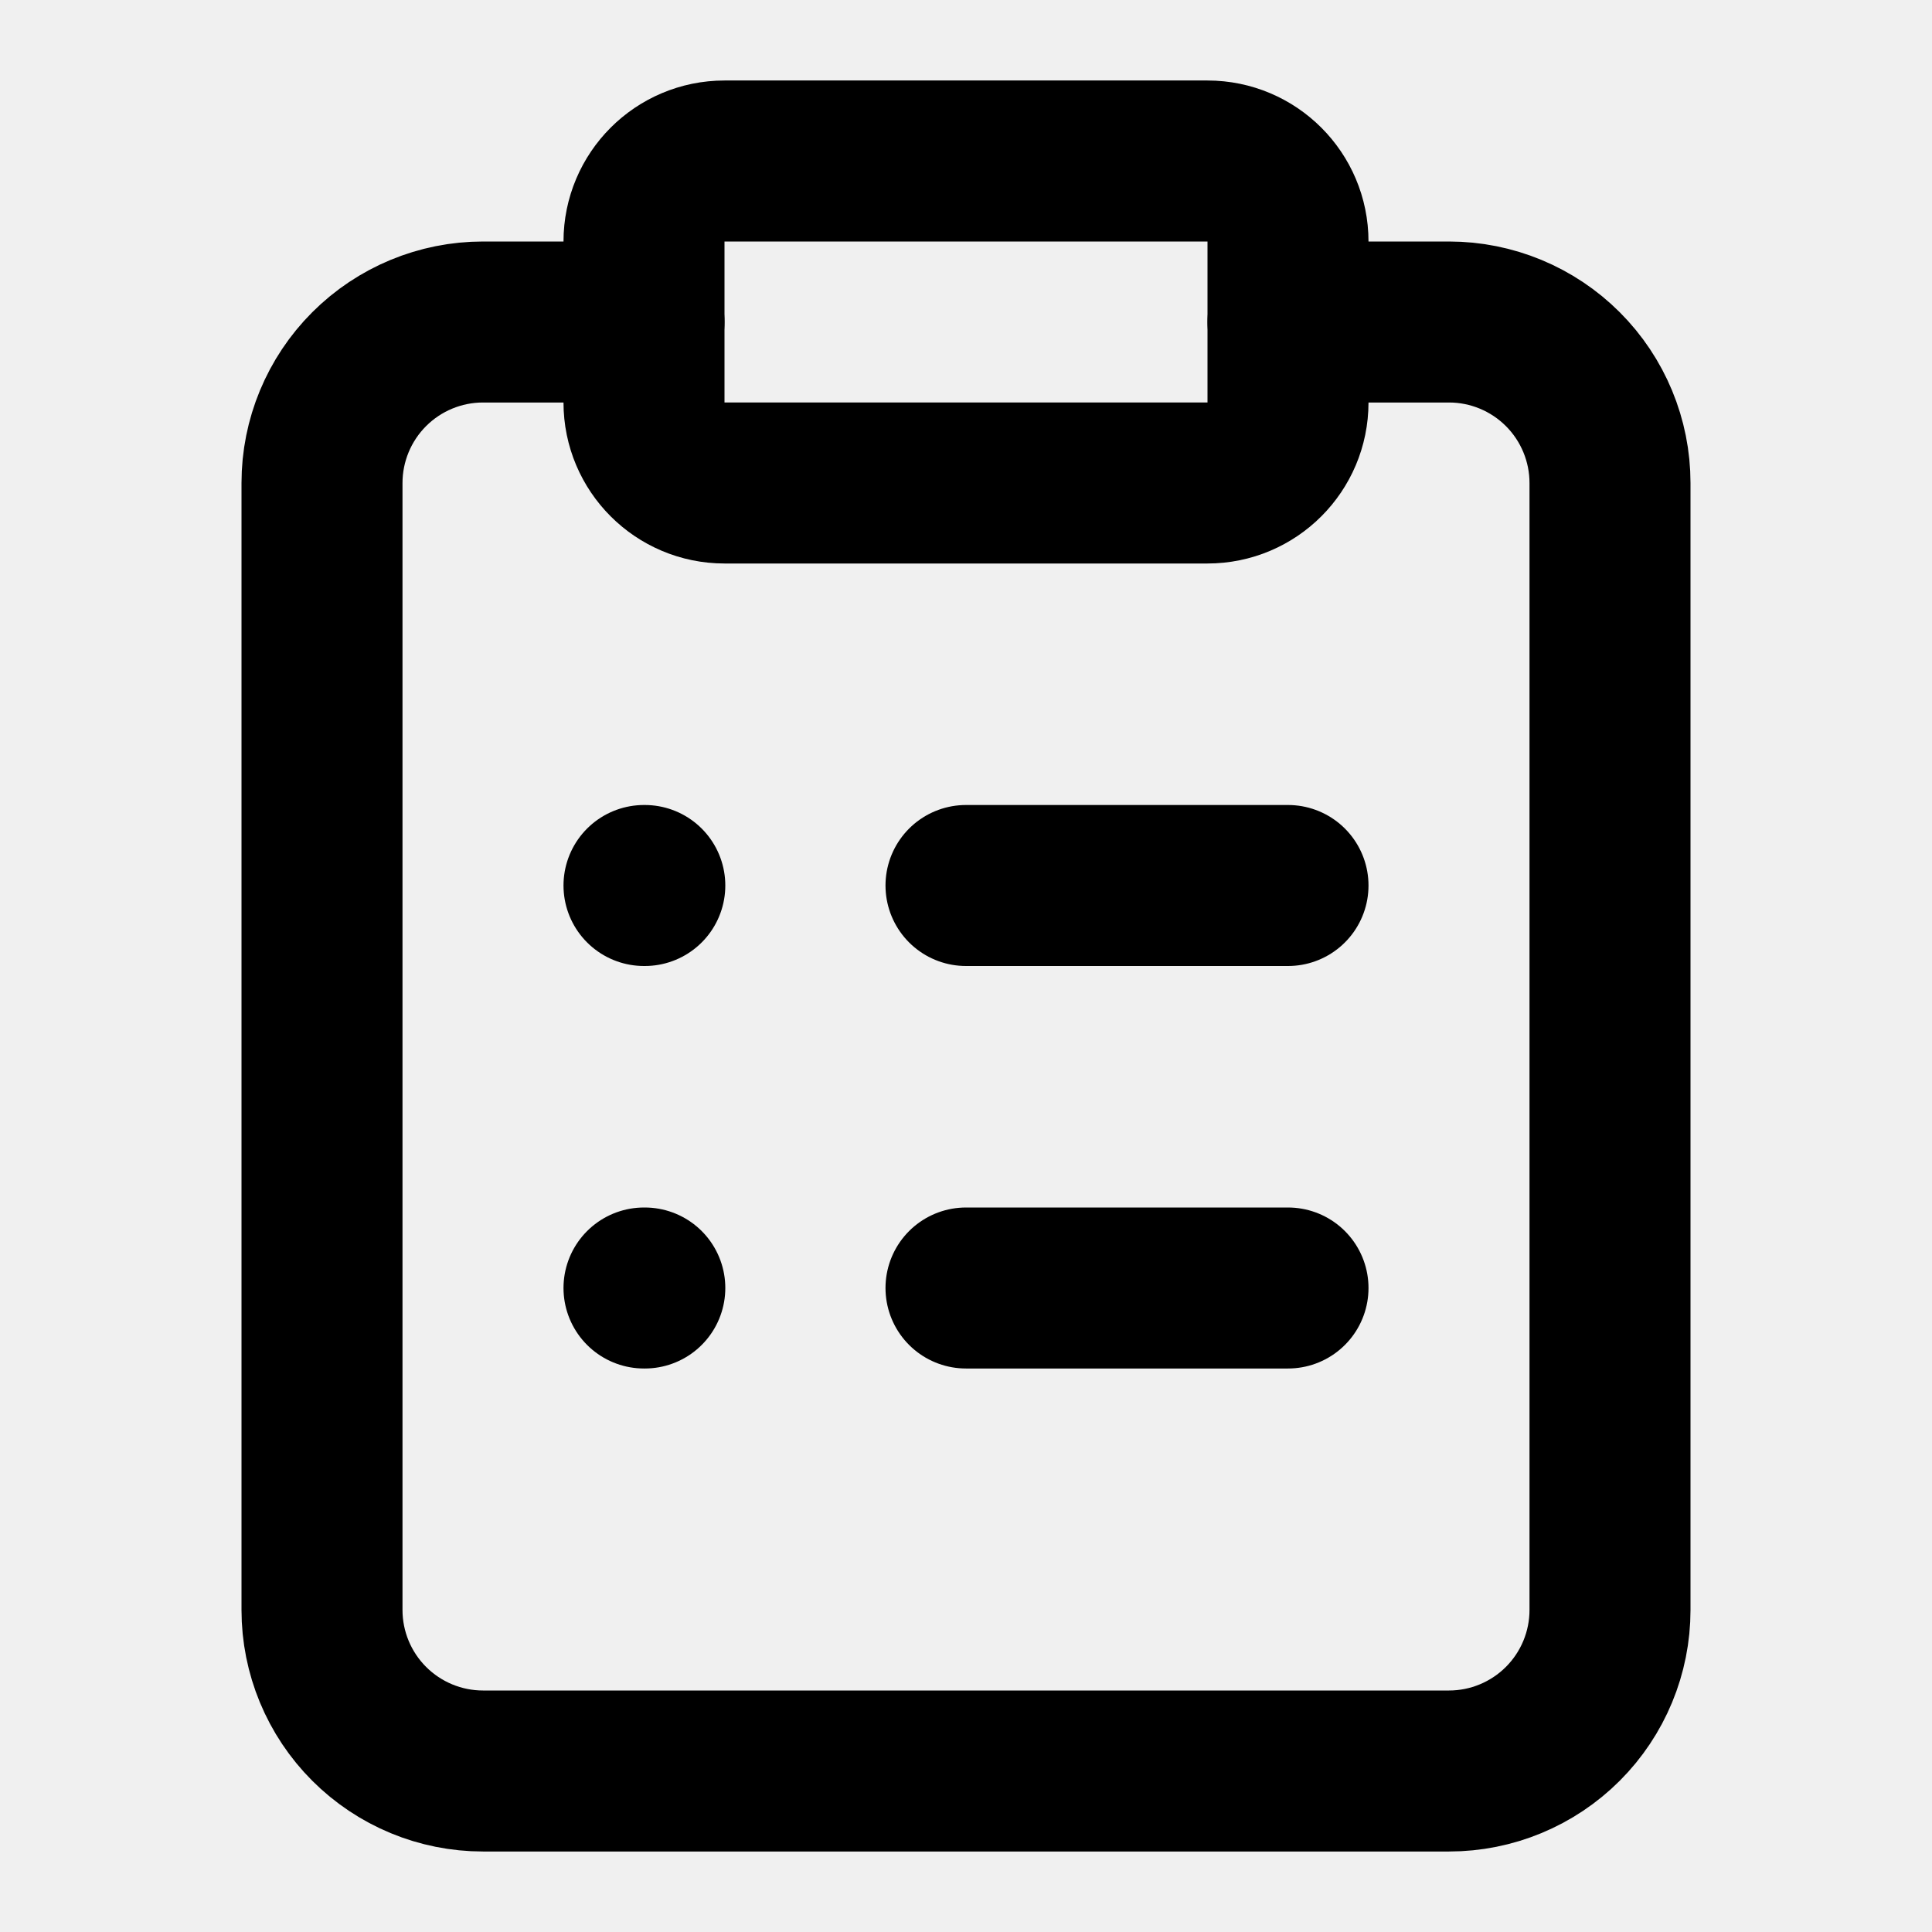
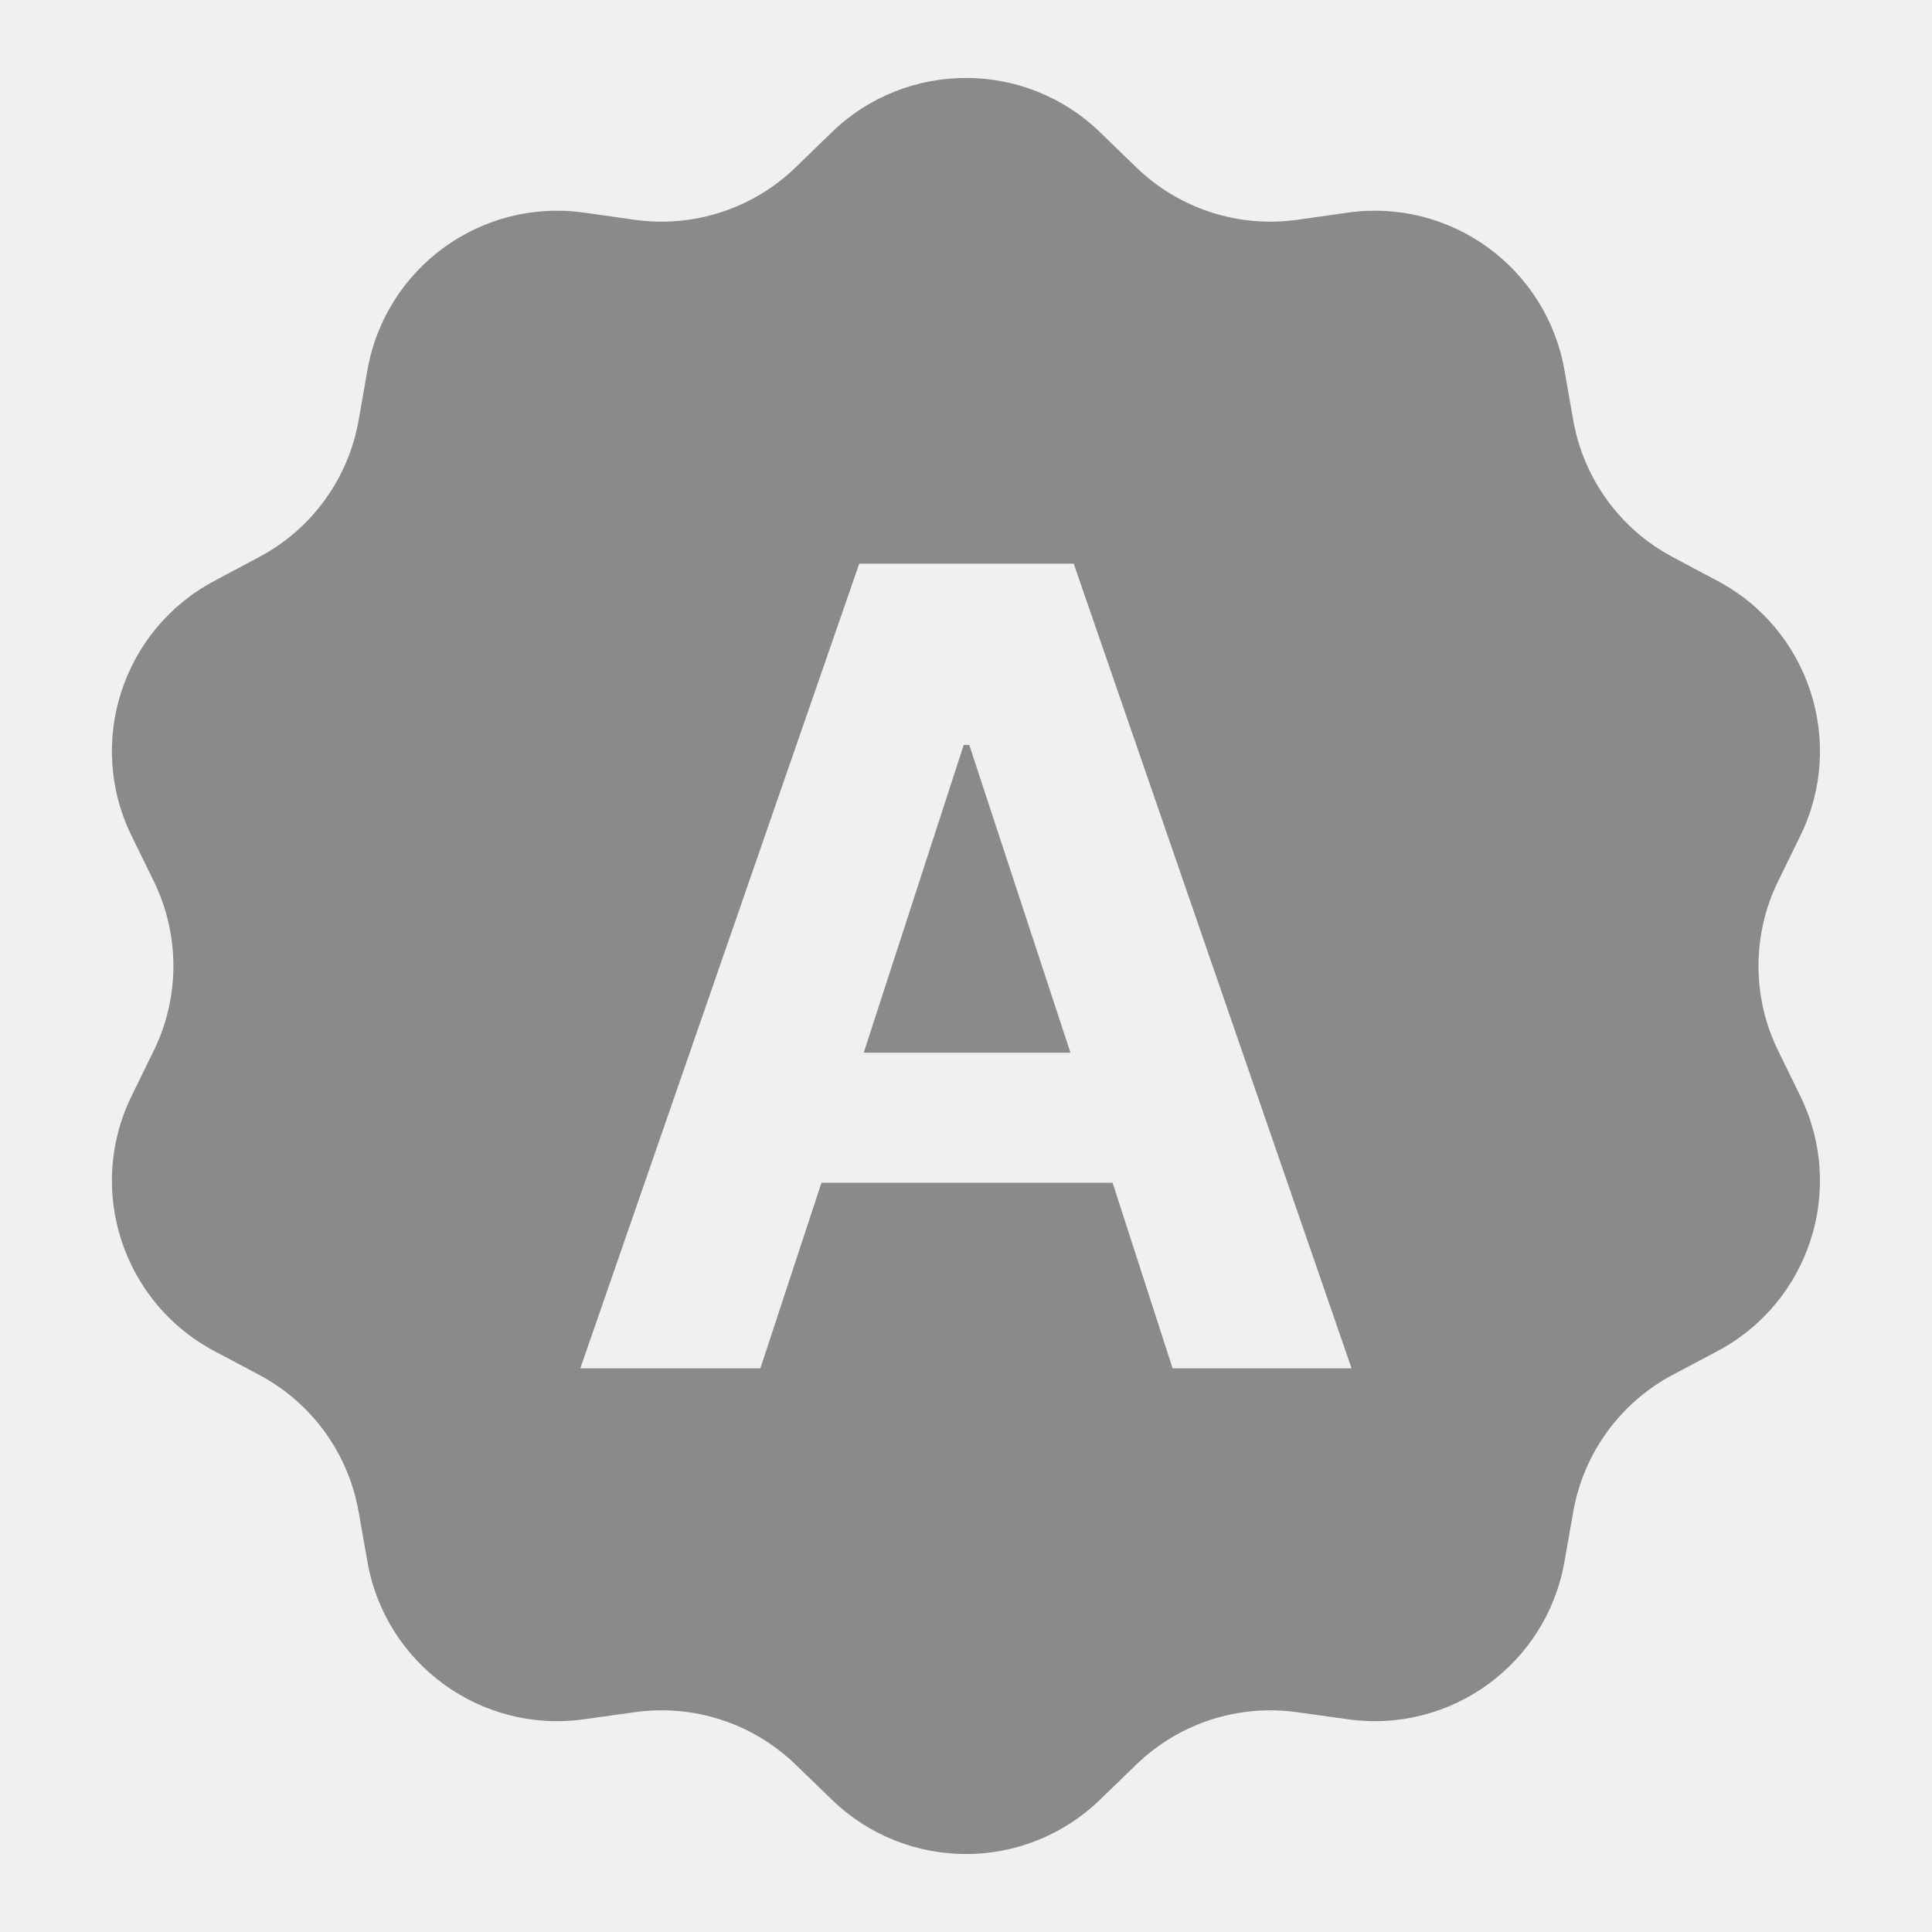
- <svg xmlns="http://www.w3.org/2000/svg" width="24" height="24" viewBox="0 0 24 24" fill="none">
-   <path d="M15 2H9C8.448 2 8 2.448 8 3V5C8 5.552 8.448 6 9 6H15C15.552 6 16 5.552 16 5V3C16 2.448 15.552 2 15 2Z" stroke="currentColor" stroke-width="2" stroke-linecap="round" stroke-linejoin="round" />
-   <path d="M16 4H18C18.53 4 19.039 4.211 19.414 4.586C19.789 4.961 20 5.47 20 6V20C20 20.53 19.789 21.039 19.414 21.414C19.039 21.789 18.53 22 18 22H6C5.47 22 4.961 21.789 4.586 21.414C4.211 21.039 4 20.53 4 20V6C4 5.47 4.211 4.961 4.586 4.586C4.961 4.211 5.47 4 6 4H8" stroke="black" stroke-width="2" stroke-linecap="round" stroke-linejoin="round" />
-   <path d="M12 11H16" stroke="black" stroke-width="2" stroke-linecap="round" stroke-linejoin="round" />
-   <path d="M12 16H16" stroke="black" stroke-width="2" stroke-linecap="round" stroke-linejoin="round" />
-   <path d="M8 11H8.01" stroke="black" stroke-width="2" stroke-linecap="round" stroke-linejoin="round" />
-   <path d="M8 16H8.01" stroke="black" stroke-width="2" stroke-linecap="round" stroke-linejoin="round" />
+ <svg xmlns="http://www.w3.org/2000/svg" width="16" height="16" viewBox="0 0 16 16" fill="none">
+   <g clip-path="url(#clip0_9941_13175)">
+     <path fill-rule="evenodd" clip-rule="evenodd" d="M9.109 1.094C8.49 0.496 7.509 0.496 6.89 1.094L6.588 1.387C6.234 1.729 5.742 1.889 5.255 1.82L4.838 1.761C3.986 1.64 3.192 2.217 3.043 3.065L2.97 3.48C2.885 3.964 2.581 4.383 2.146 4.613L1.775 4.811C1.015 5.214 0.711 6.148 1.089 6.921L1.274 7.299C1.49 7.741 1.49 8.258 1.274 8.7L1.089 9.078C0.711 9.852 1.015 10.785 1.775 11.189L2.146 11.386C2.581 11.617 2.885 12.035 2.97 12.52L3.043 12.934C3.192 13.782 3.986 14.359 4.838 14.238L5.255 14.18C5.742 14.111 6.234 14.27 6.588 14.613L6.89 14.905C7.509 15.504 8.49 15.504 9.109 14.905L9.411 14.613C9.765 14.27 10.257 14.111 10.744 14.18L11.161 14.238C12.013 14.359 12.807 13.782 12.956 12.934L13.029 12.52C13.114 12.035 13.418 11.617 13.852 11.386L14.224 11.189C14.984 10.785 15.288 9.852 14.91 9.078L14.725 8.7C14.509 8.258 14.509 7.741 14.725 7.299L14.91 6.921C15.288 6.148 14.984 5.214 14.224 4.811L13.852 4.613C13.418 4.383 13.114 3.964 13.029 3.48L12.956 3.065C12.807 2.217 12.013 1.64 11.161 1.761L10.744 1.82C10.257 1.889 9.765 1.729 9.411 1.387L9.109 1.094ZM4.806 11.332H6.297L6.803 9.795H9.214L9.711 11.332H11.193L8.892 4.668H7.116L4.806 11.332ZM8.865 8.718H7.153L7.981 6.169H8.027L8.865 8.718Z" fill="#8A8A8A" />
+   </g>
+   <defs>
+     <clipPath id="clip0_9941_13175">
+       <rect width="16" height="16" fill="white" />
+     </clipPath>
+   </defs>
</svg>
